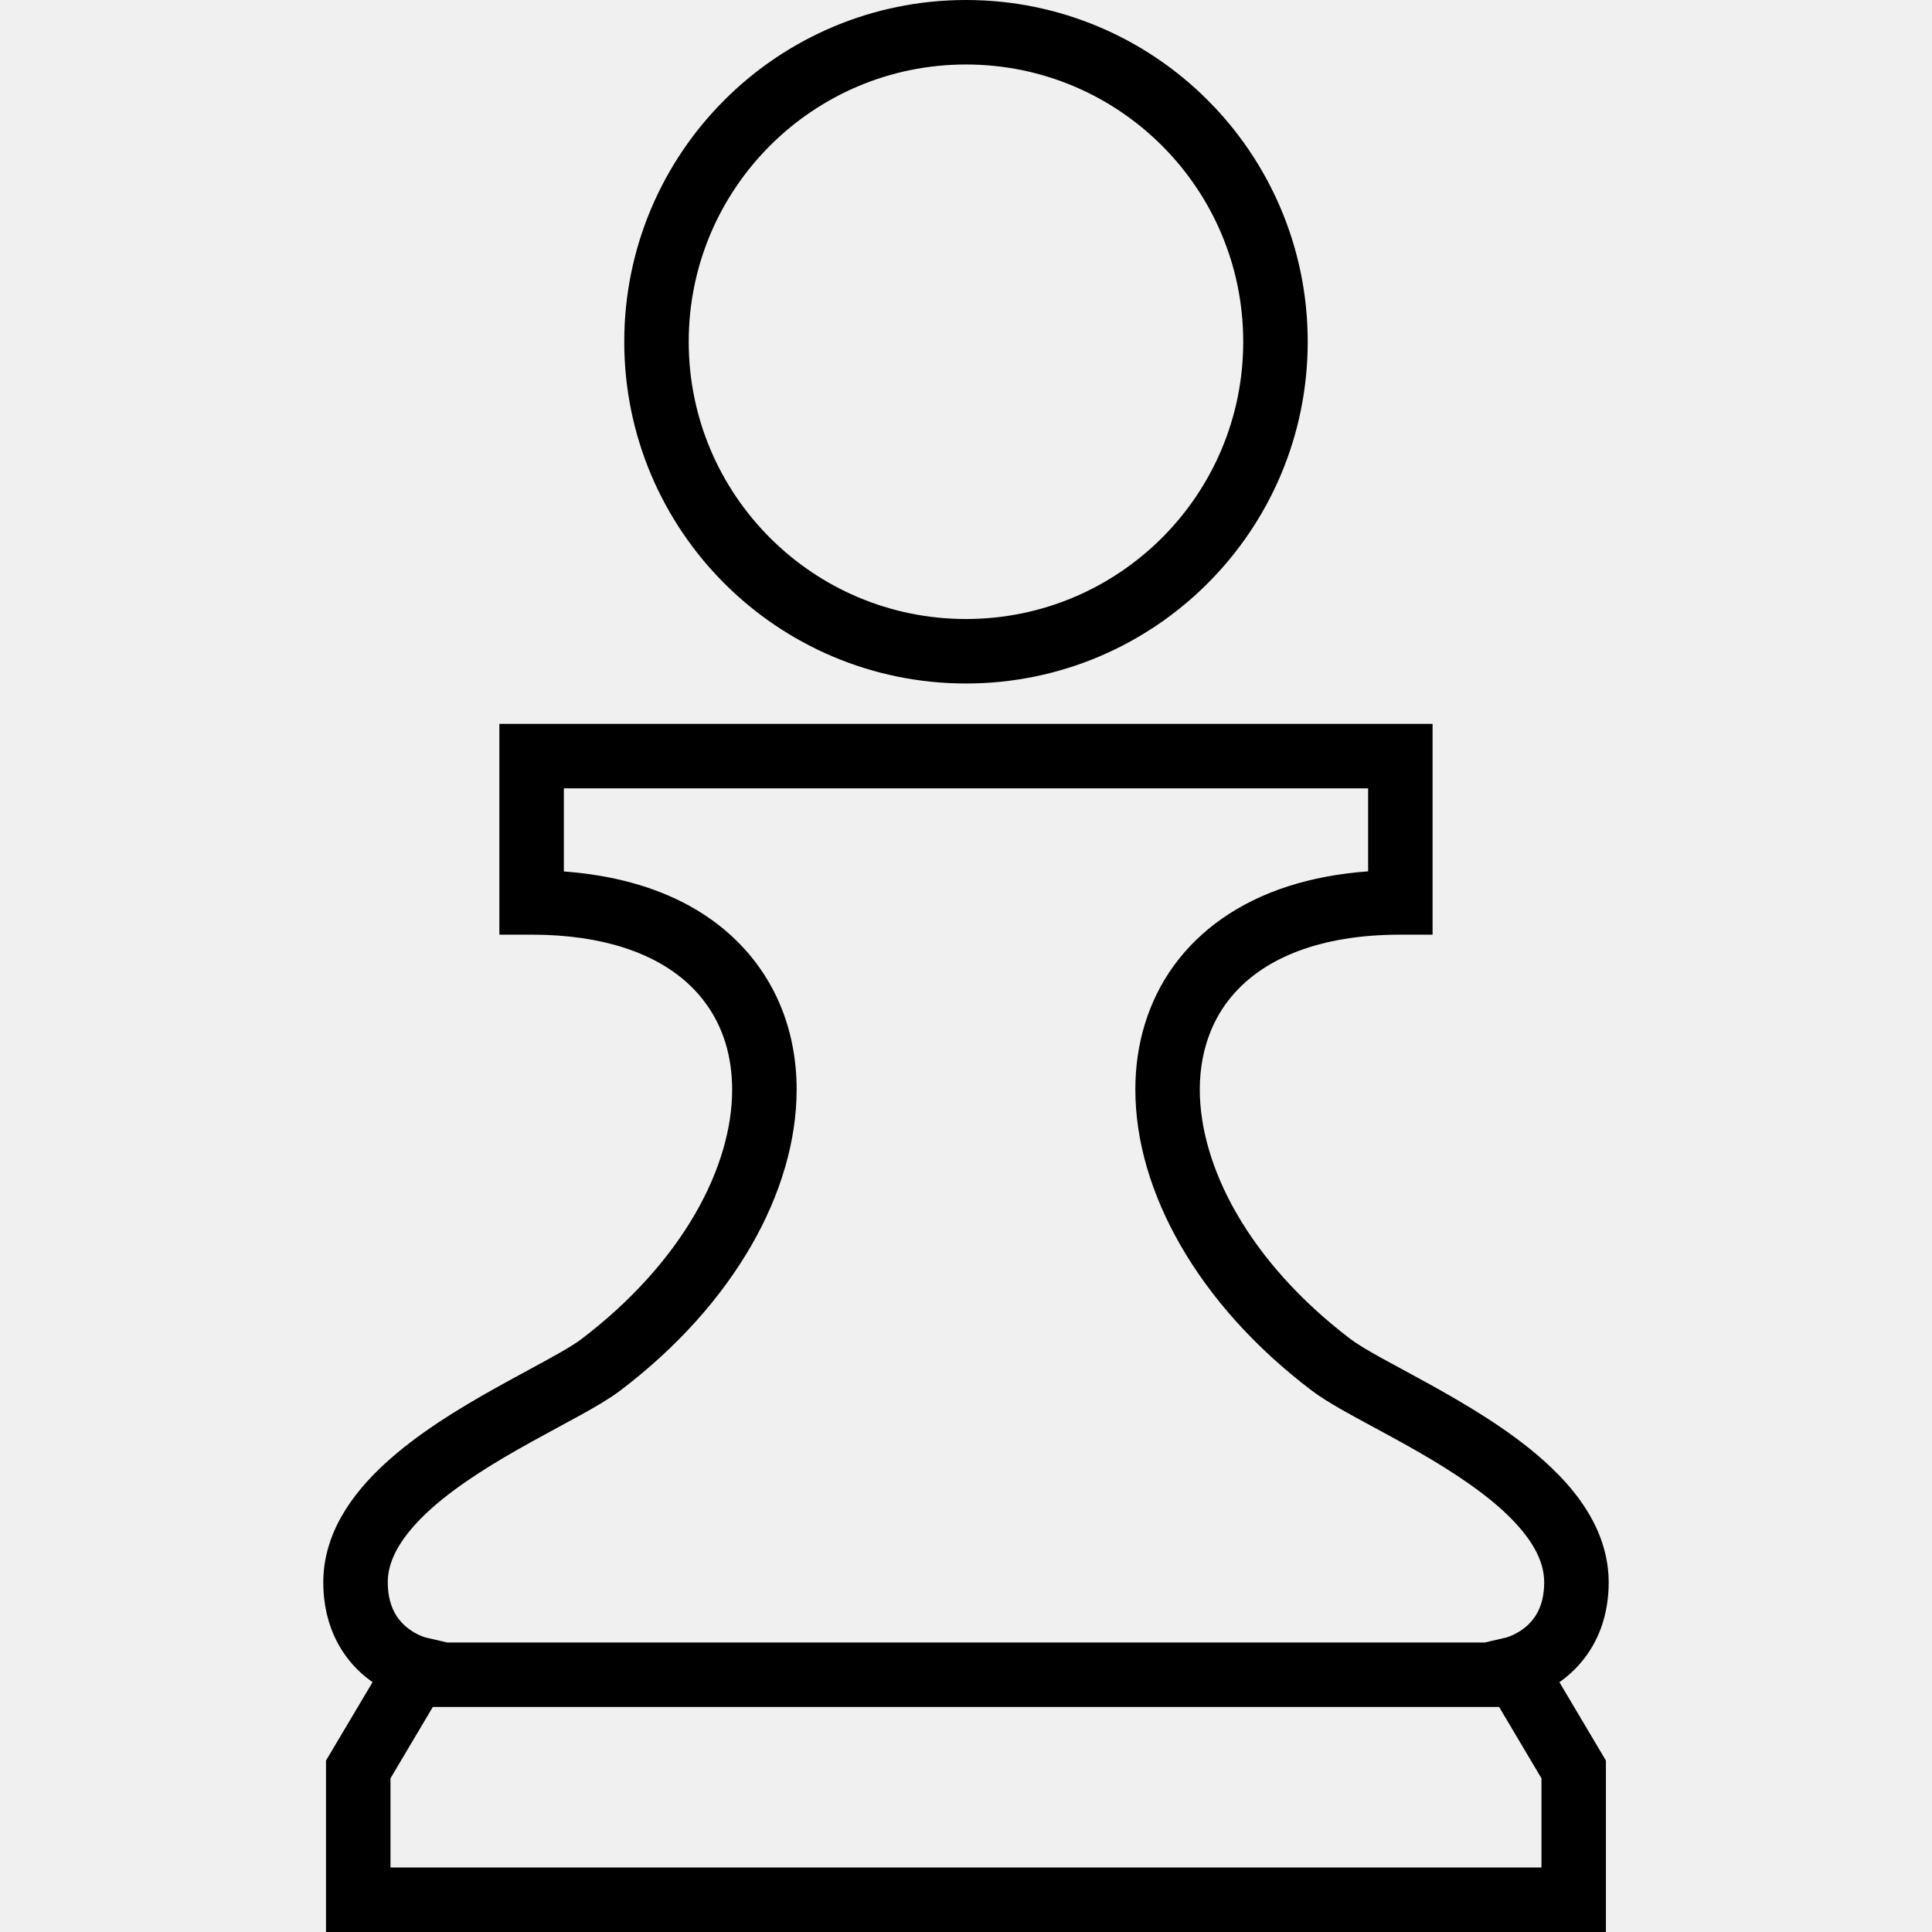
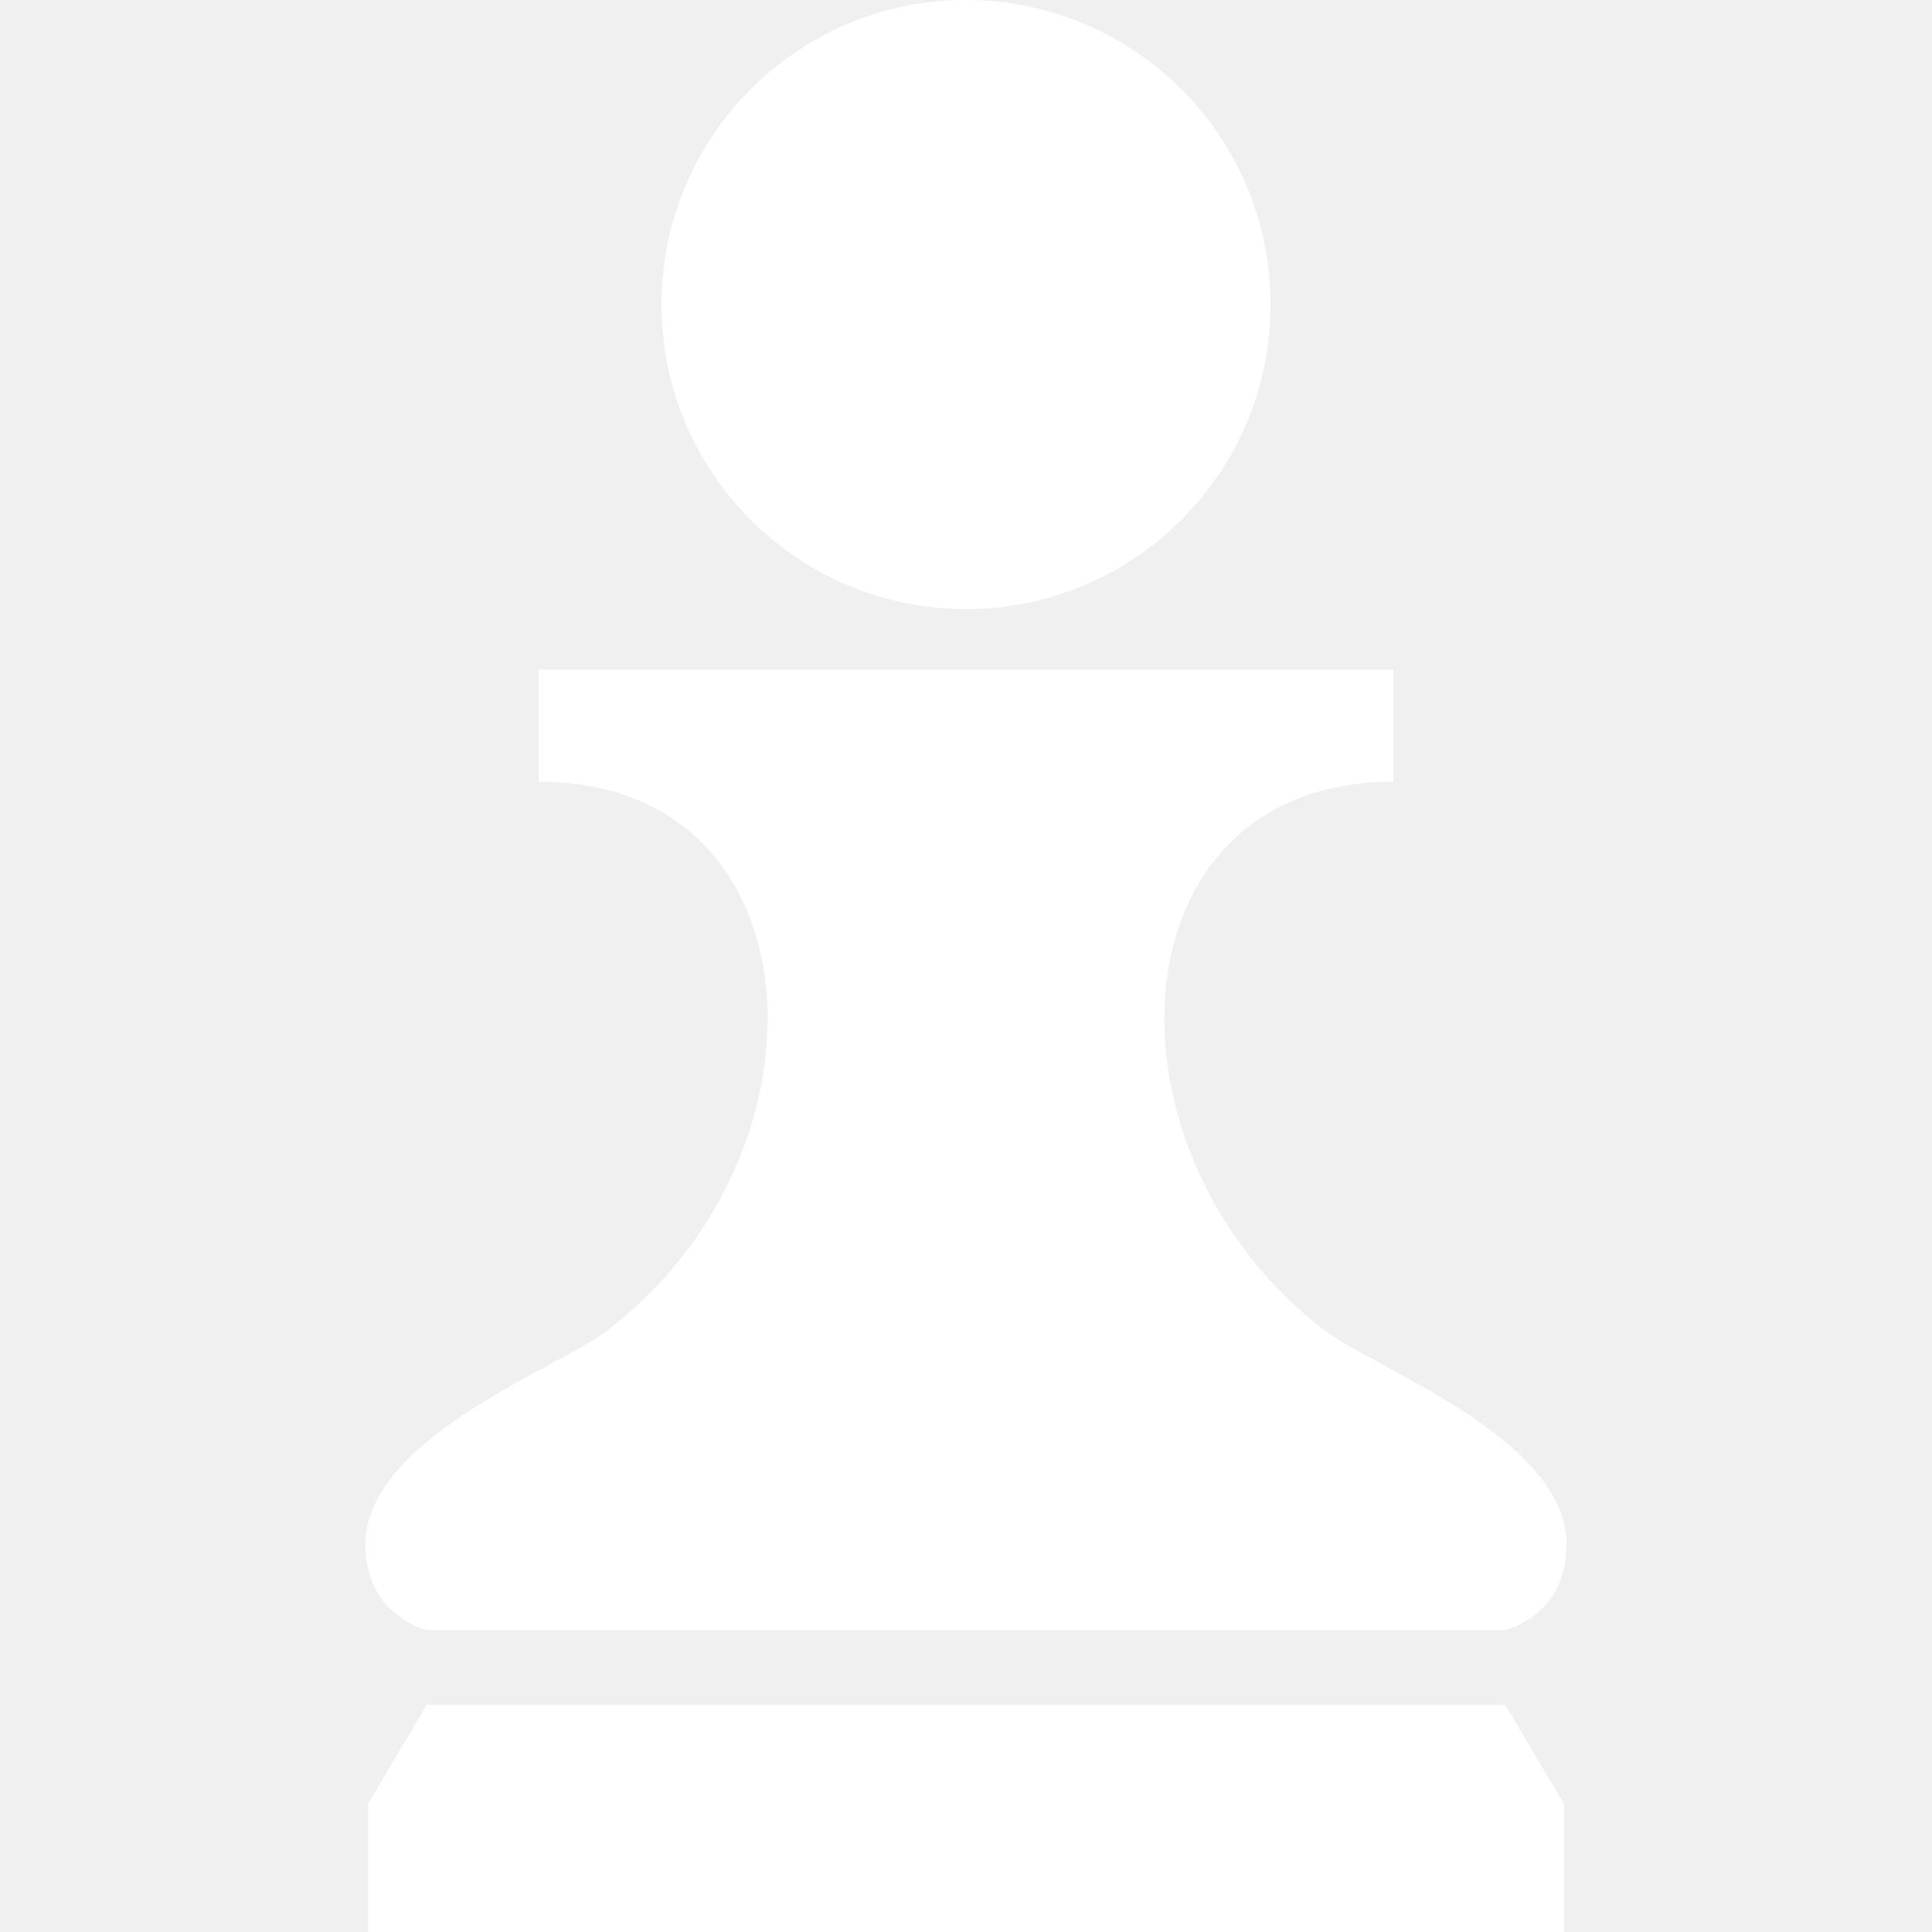
<svg xmlns="http://www.w3.org/2000/svg" height="800px" width="800px" version="1.1" id="_x32_" viewBox="0 0 512 512" xml:space="preserve">
  <style type="text/css">
- 	.st0{fill:#000000;}
+ 	.st0{fill:#ffffff;}
</style>
  <g>
-     <path class="st0" d="M255.998,181.134c24.98,0,47.67-10.153,64.035-26.527c16.383-16.364,26.526-39.054,26.526-64.034   c0-24.99-10.143-47.68-26.526-64.045C303.669,10.153,280.979,0,255.998,0c-24.981,0-47.681,10.153-64.036,26.527   c-16.384,16.364-26.536,39.054-26.527,64.045c-0.008,24.981,10.143,47.67,26.527,64.034   C208.317,170.981,231.017,181.134,255.998,181.134z M204.047,38.612c13.32-13.31,31.636-21.512,51.951-21.52   c20.314,0.008,38.621,8.21,51.95,21.52c13.31,13.32,21.512,31.646,21.521,51.96c-0.01,20.315-8.211,38.62-21.521,51.95   c-13.328,13.31-31.635,21.512-51.95,21.521c-20.315-0.01-38.631-8.211-51.951-21.521c-13.31-13.33-21.52-31.635-21.53-51.95   C182.527,70.258,190.737,51.932,204.047,38.612z" />
-     <path class="st0" d="M419.084,440.46c2.036-2.422,3.883-5.43,5.184-8.992c1.301-3.564,2.055-7.645,2.055-12.151   c0-4.874-1.132-9.521-2.96-13.716c-3.262-7.372-8.556-13.452-14.551-18.787c-9.03-7.966-19.872-14.375-29.505-19.73   c-4.817-2.668-9.323-5.053-13.075-7.127c-1.876-1.037-3.554-1.998-4.967-2.856c-1.414-0.858-2.555-1.622-3.3-2.188   c-13.547-10.274-23.614-21.822-30.242-33.304c-6.617-11.481-9.766-22.869-9.766-32.842c0-5.873,1.075-11.255,3.129-16.063   c1.546-3.601,3.639-6.882,6.354-9.841c4.054-4.421,9.502-8.164,16.714-10.86c7.192-2.696,16.148-4.308,26.951-4.308h8.541v-55.862   H132.339v55.862h8.55c9.596,0,17.741,1.272,24.481,3.45c10.124,3.281,17.072,8.466,21.691,14.791   c4.591,6.334,6.957,14.007,6.966,22.831c0.009,9.973-3.139,21.361-9.767,32.842c-6.627,11.482-16.695,23.03-30.231,33.304   c-1.15,0.876-3.186,2.16-5.731,3.61c-4.478,2.565-10.511,5.704-16.997,9.332c-9.738,5.458-20.55,11.972-29.402,20.116   c-4.411,4.082-8.371,8.598-11.34,13.801c-2.96,5.166-4.892,11.133-4.883,17.543c-0.009,6.005,1.329,11.274,3.516,15.526   c1.622,3.196,3.677,5.807,5.798,7.871c1.254,1.216,2.516,2.197,3.742,3.073l-12.339,20.786V512h339.194v-8.55v-36.877   l-12.325-20.767C415.195,444.438,417.198,442.705,419.084,440.46z M408.502,494.91H103.484v-23.643l11.218-18.9h282.583   l11.218,18.9V494.91z M407.569,427.094c-0.697,1.376-1.555,2.451-2.488,3.375c-1.395,1.357-3.007,2.3-4.223,2.856   c-0.603,0.273-1.094,0.452-1.395,0.546l-0.264,0.085l-5.713,1.32H118.5l-5.703-1.32c-0.075-0.019-0.829-0.236-1.866-0.726   c-1.584-0.744-3.677-2.093-5.242-4.138c-0.792-1.027-1.489-2.244-2.017-3.8c-0.528-1.555-0.904-3.478-0.904-5.976   c0-2.291,0.489-4.506,1.527-6.862c1.772-4.092,5.354-8.55,10.219-12.849c7.277-6.466,17.194-12.462,26.451-17.571   c4.638-2.564,9.106-4.93,13.075-7.127c1.988-1.102,3.846-2.158,5.57-3.205c1.716-1.046,3.281-2.074,4.751-3.177   c15.196-11.529,26.81-24.707,34.709-38.376c7.862-13.659,12.038-27.846,12.048-41.383c0-7.956-1.462-15.686-4.506-22.793   c-4.544-10.653-12.707-19.768-23.887-25.905c-9.201-5.072-20.362-8.173-33.296-9.125v-22.021h213.137v21.992   c-7.711,0.566-14.78,1.895-21.191,3.96c-13.047,4.186-23.387,11.51-30.278,21.011c-6.901,9.484-10.238,20.956-10.218,32.881   c0,13.536,4.166,27.724,12.047,41.383c7.88,13.669,19.513,26.847,34.709,38.376c2.225,1.678,4.723,3.195,7.56,4.836   c4.968,2.837,10.936,5.938,17.157,9.408c9.313,5.184,19.136,11.265,26.15,17.759c3.507,3.242,6.287,6.542,8.079,9.7   c1.8,3.177,2.63,6.09,2.649,9.087C409.21,422.871,408.493,425.246,407.569,427.094z" />
+     <path class="st0" d="M256,161.408c44.568,0,80.71-36.13,80.71-80.698C336.71,36.142,300.567,0,256,0   c-44.568,0-80.698,36.142-80.698,80.71C175.302,125.278,211.431,161.408,256,161.408z" />
+     <path class="st0" d="M113.114,431.973h285.783c0,0,16.267-3.756,16.267-22.57c0-28.216-50.702-46.641-63.92-56.664   c-61.577-46.726-57.334-145.58,18.023-145.58v-29.74H142.745v29.74c75.345,0,79.588,98.854,18.01,145.58   c-13.218,10.023-63.92,28.448-63.92,56.664C96.836,428.217,113.114,431.973,113.114,431.973z" />
+     <polygon class="st0" points="113.114,451.8 97.544,478.028 97.544,512 414.456,512 414.456,478.028 398.897,451.8  " />
  </g>
</svg>
